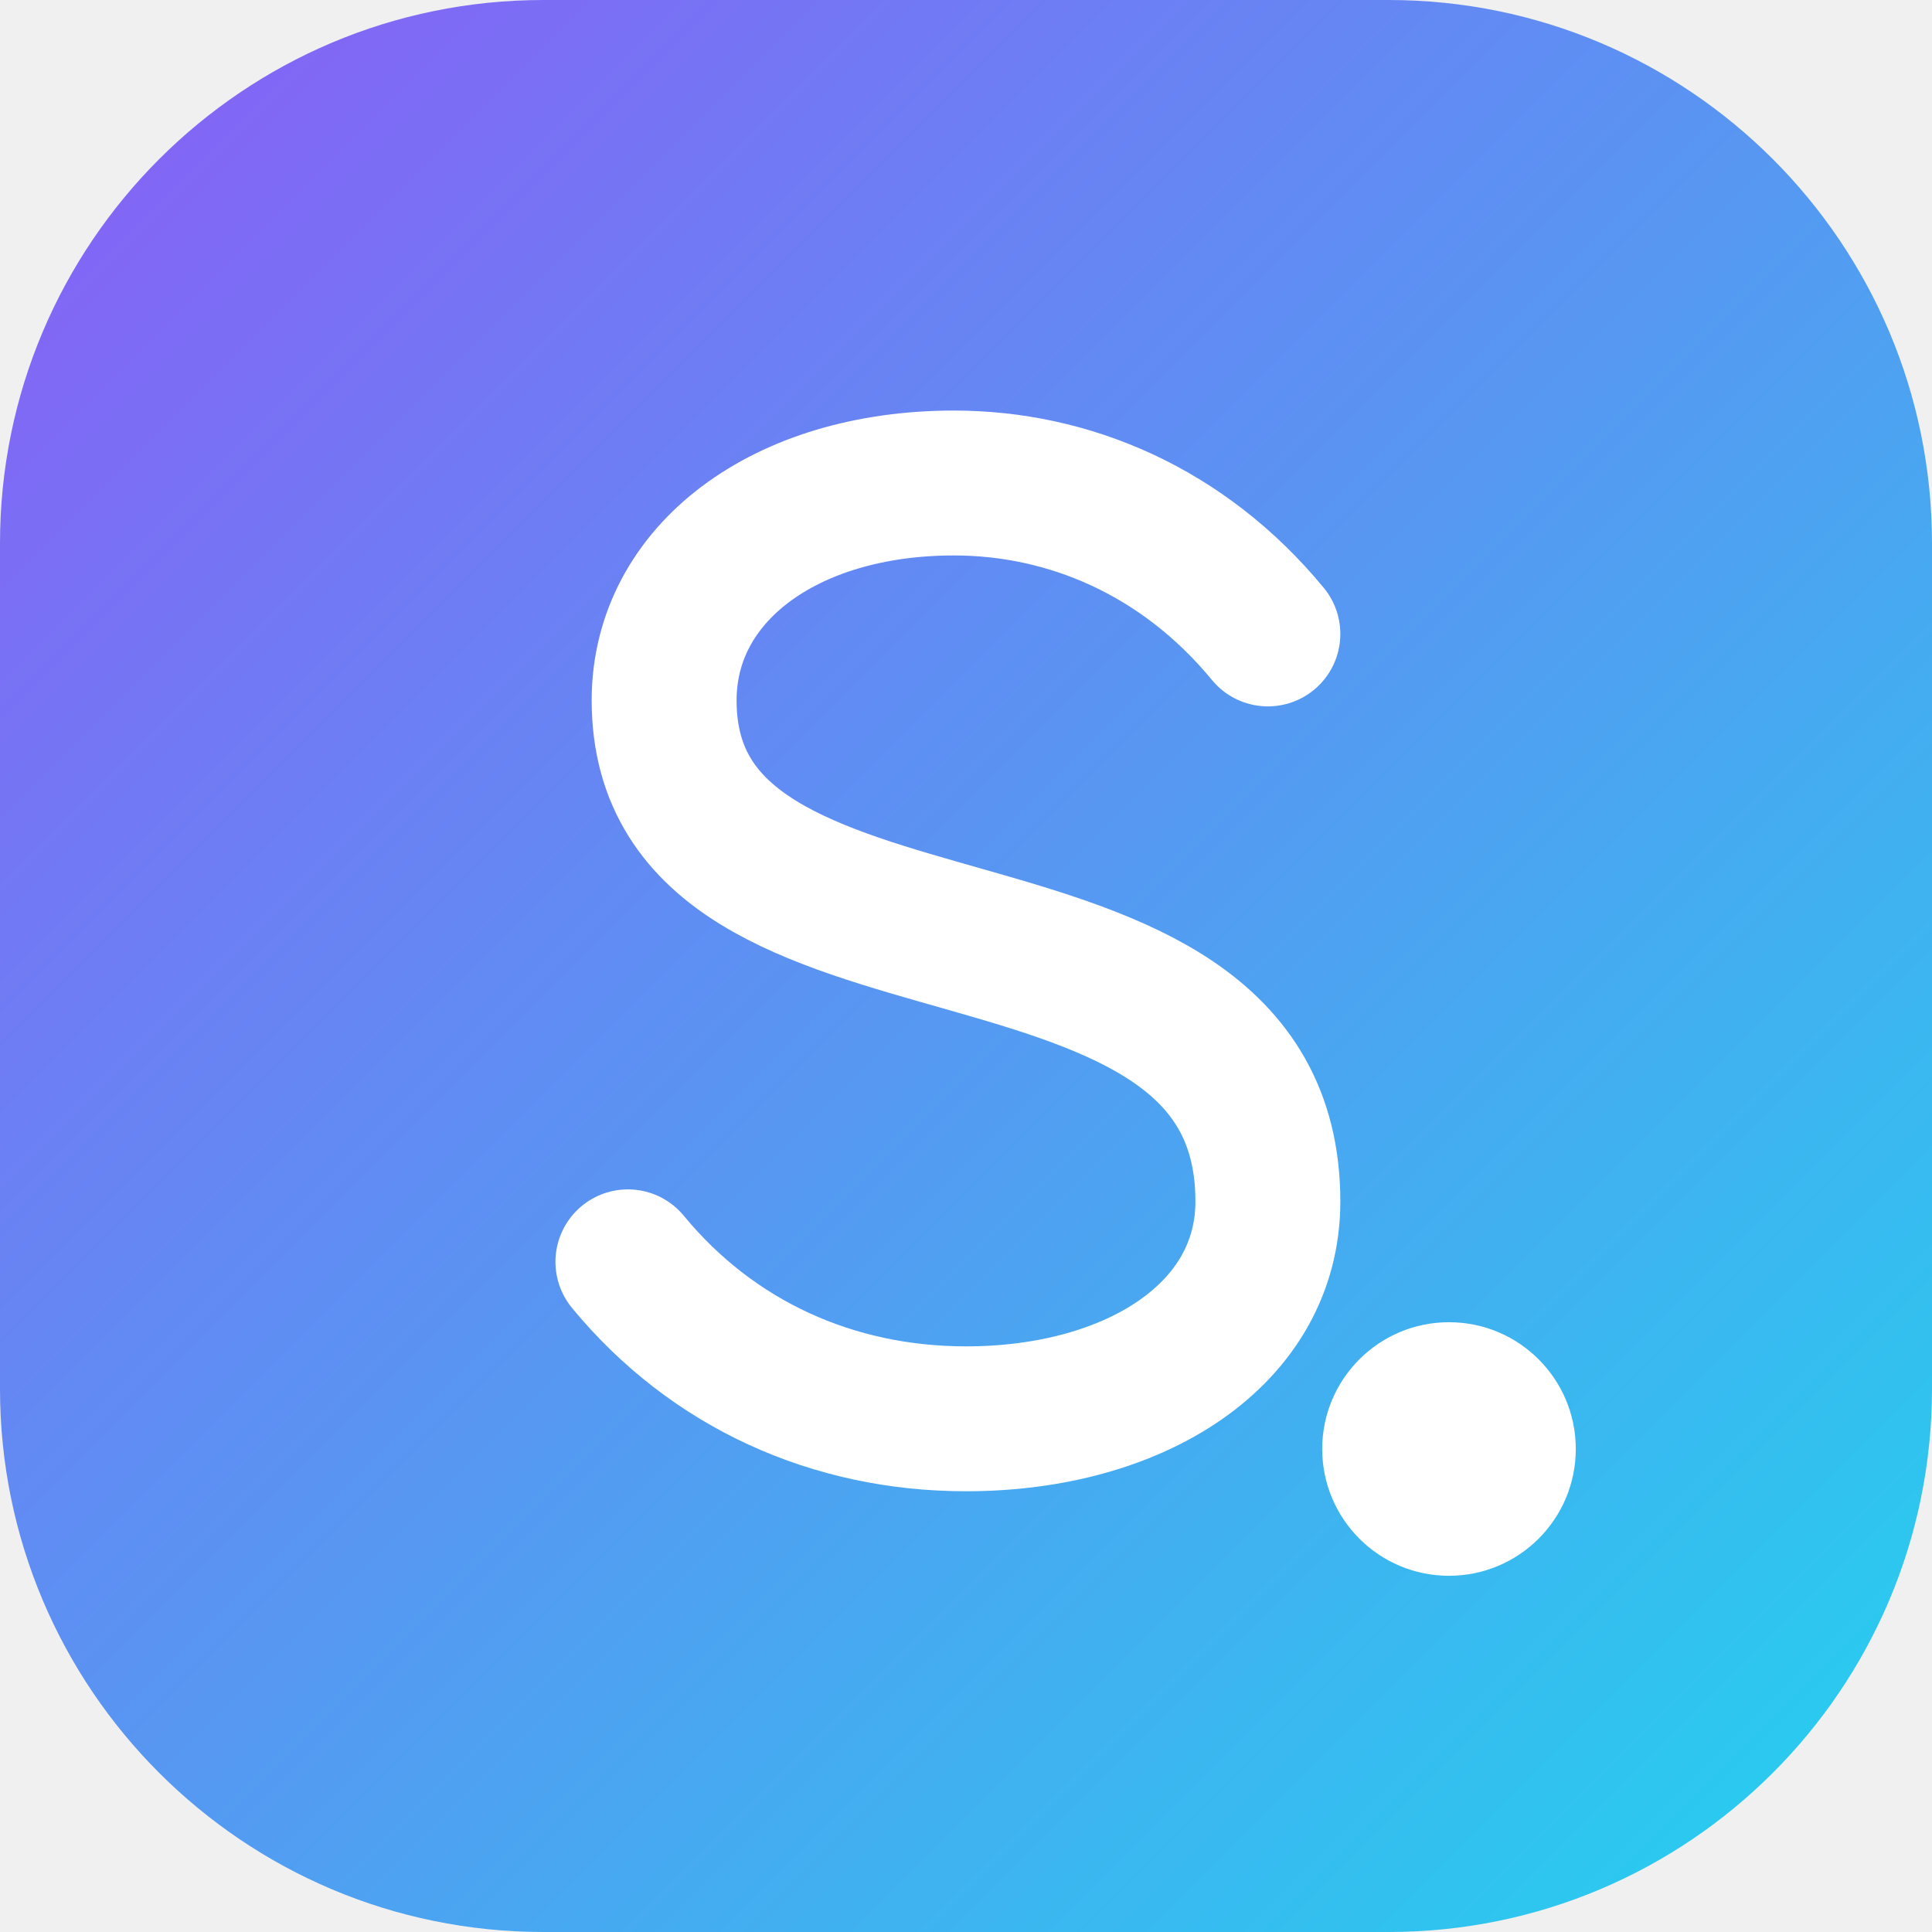
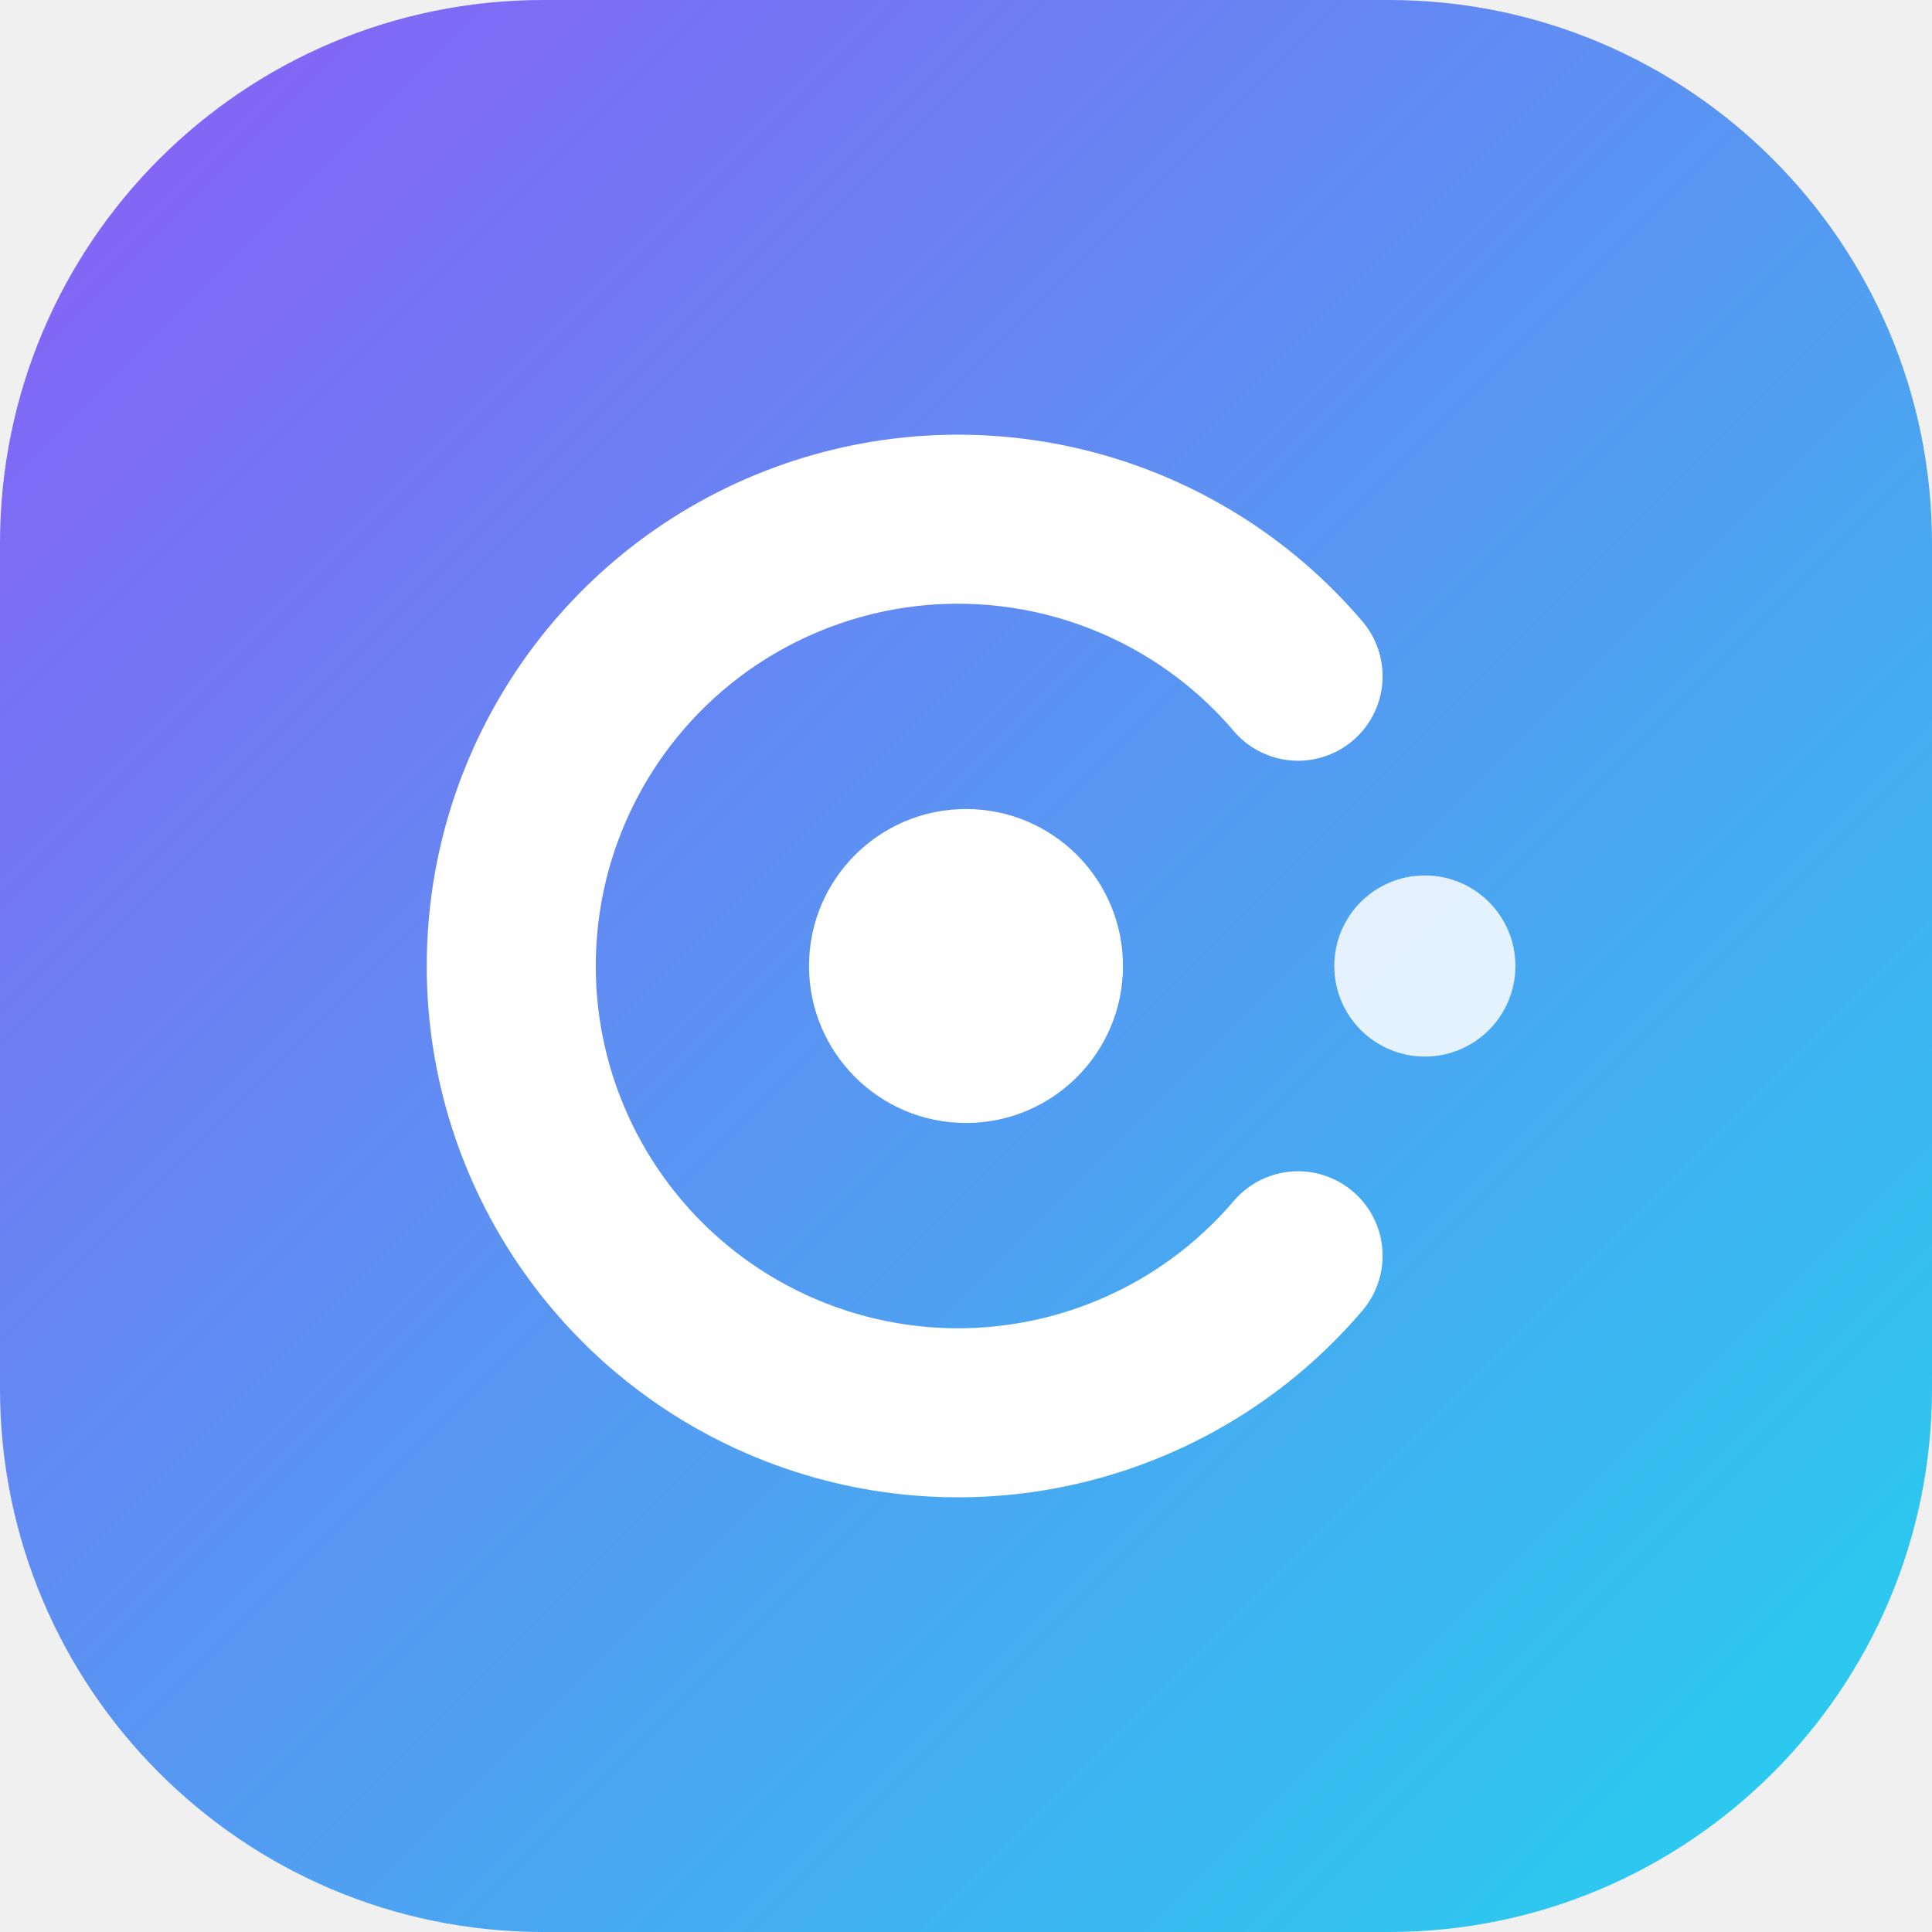
<svg xmlns="http://www.w3.org/2000/svg" viewBox="0 0 32 32">
  <defs>
    <linearGradient id="lg" x1="0" y1="0" x2="1" y2="1">
      <stop offset="0" stop-color="#8b5cf6" />
      <stop offset="1" stop-color="#22d3ee" />
    </linearGradient>
  </defs>
  <rect width="32" height="32" rx="9" fill="url(#lg)" />
-   <path d="M21 10.5c-1.4-1.7-3.3-2.5-5.2-2.5-2.8 0-4.8 1.5-4.8 3.6 0 5.2 10 2.6 10 8.3 0 2.2-2.2 3.6-5 3.6-2.2 0-4.2-.9-5.6-2.6" fill="none" stroke="#fff" stroke-width="2.4" stroke-linecap="round" />
-   <circle cx="24" cy="24" r="2.1" fill="#fff" />
+   <path d="M21.5 11.2A7.4 7.4 0 1 0 21.5 20.8" fill="none" stroke="#fff" stroke-width="2.8" stroke-linecap="round" />
+   <circle cx="16" cy="16" r="2.6" fill="#fff" />
+   <circle cx="23.6" cy="16" r="1.5" fill="#fff" opacity=".85" />
</svg>
